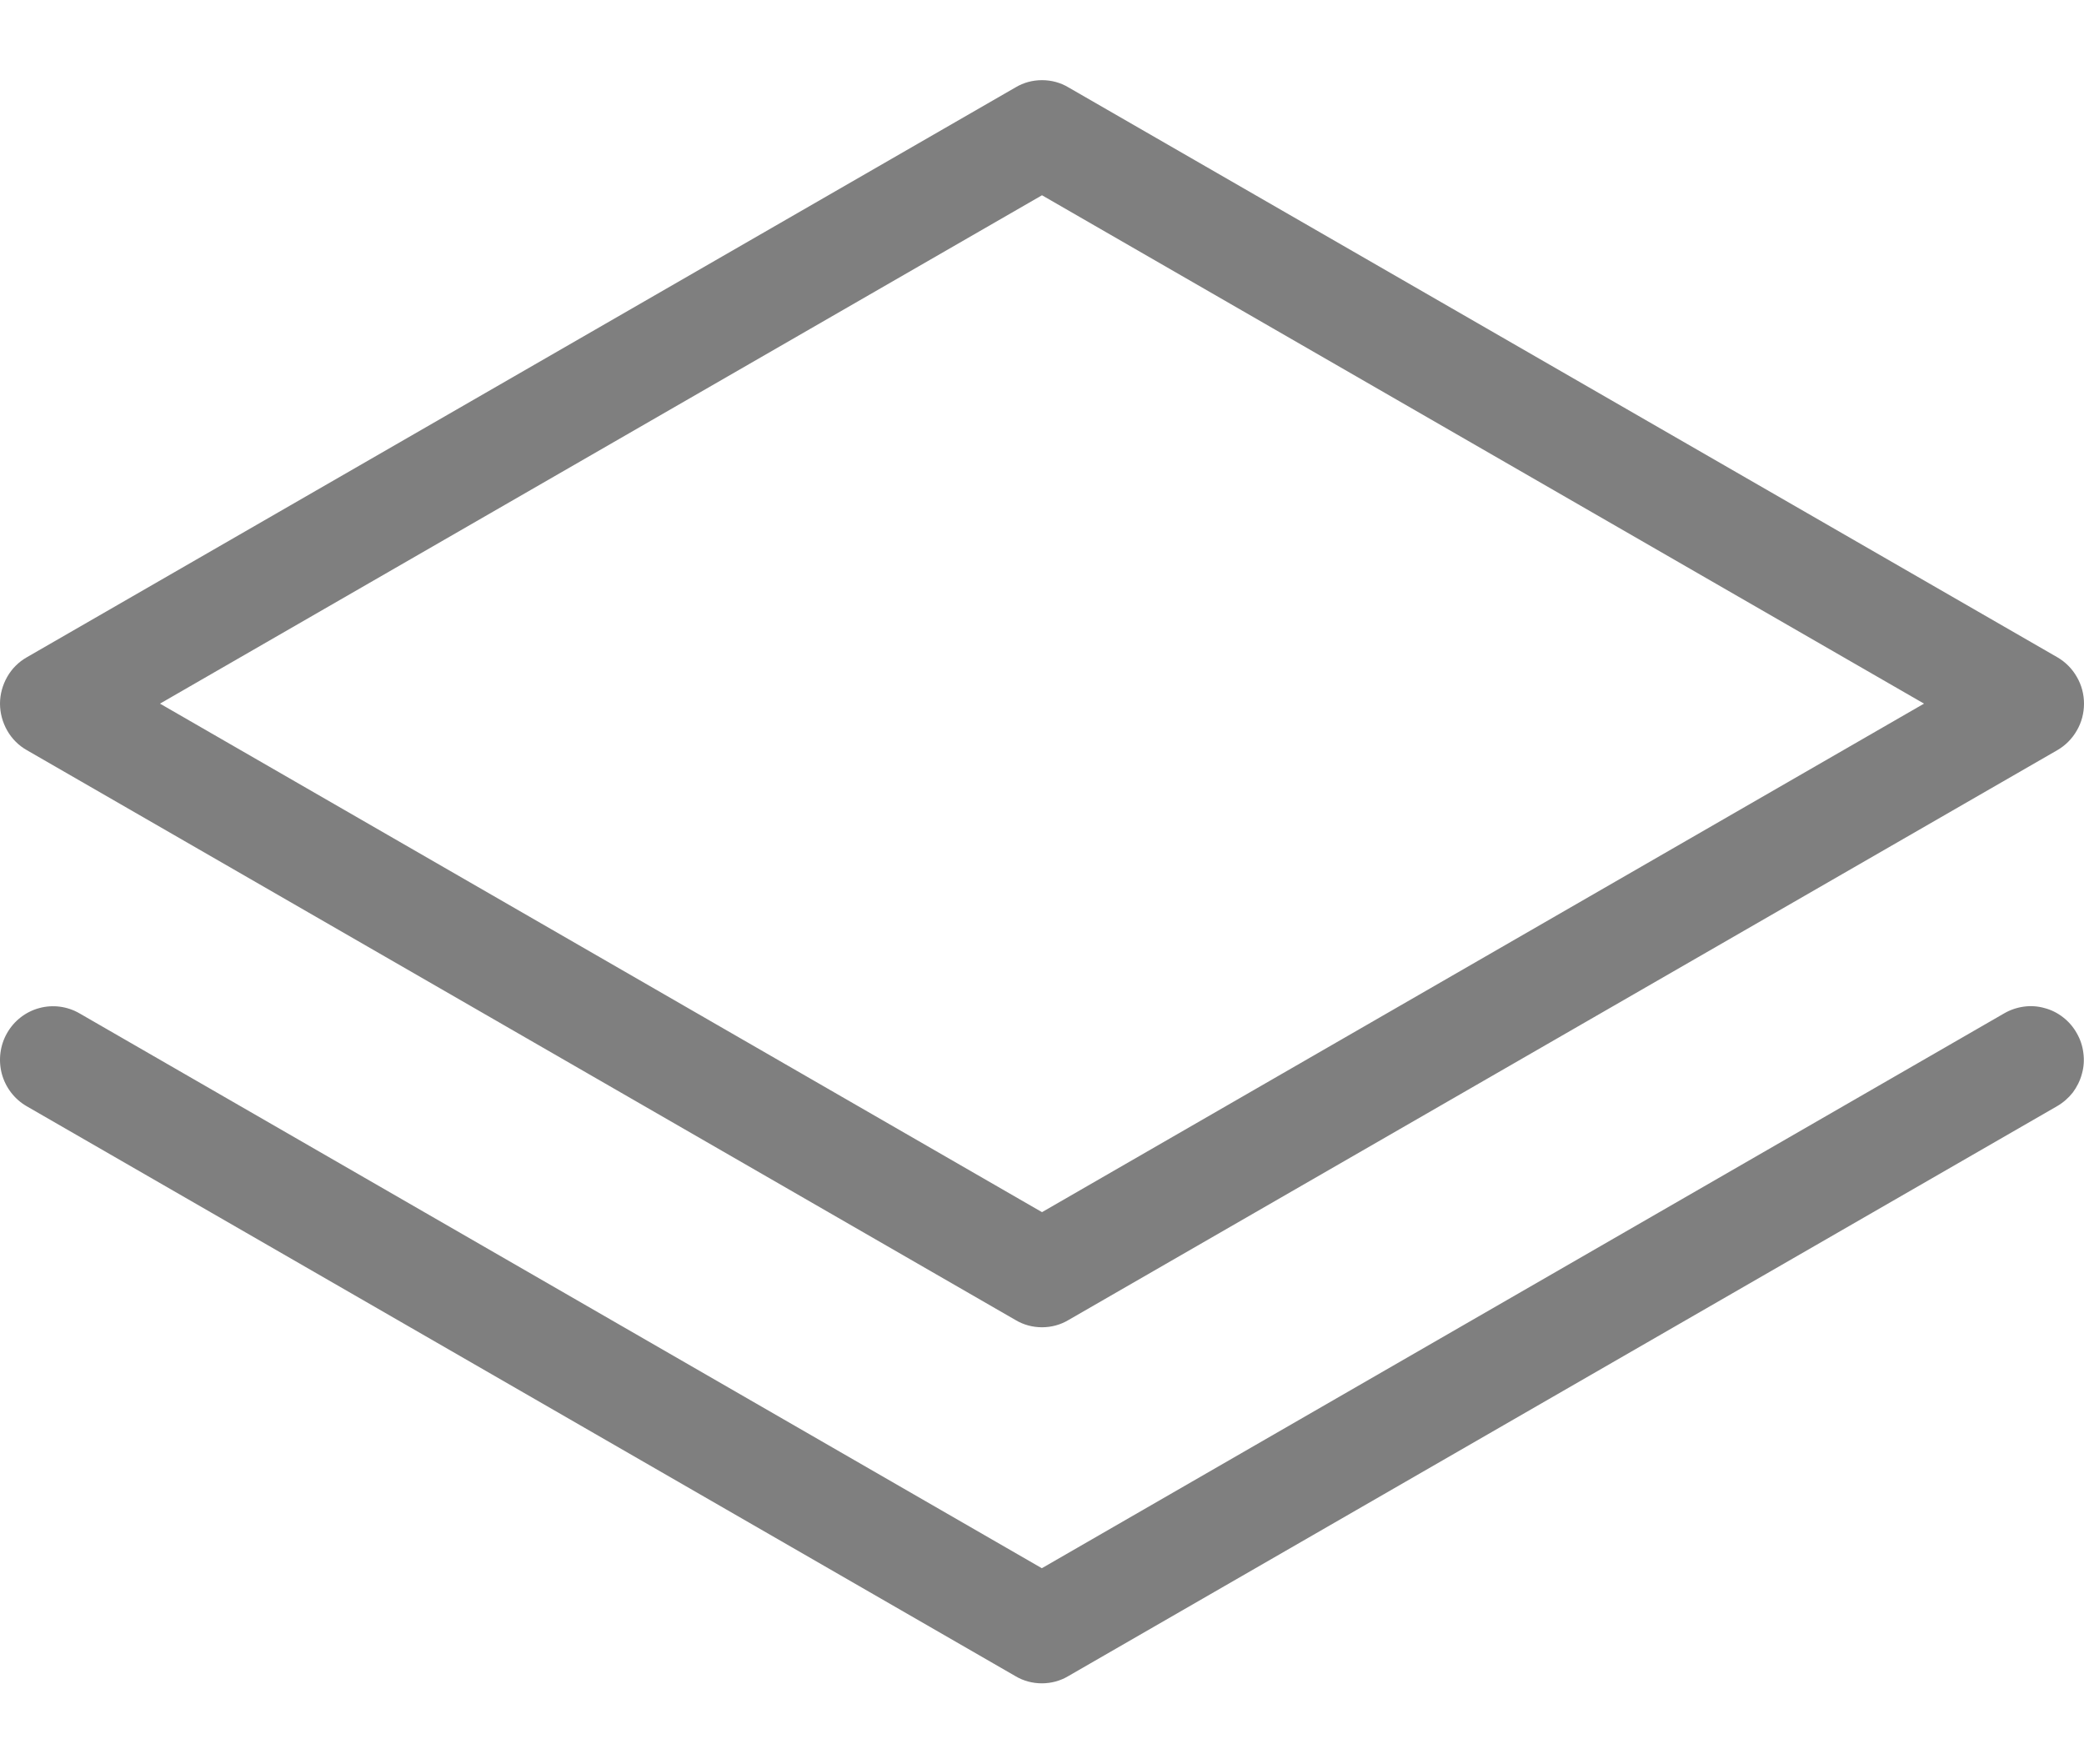
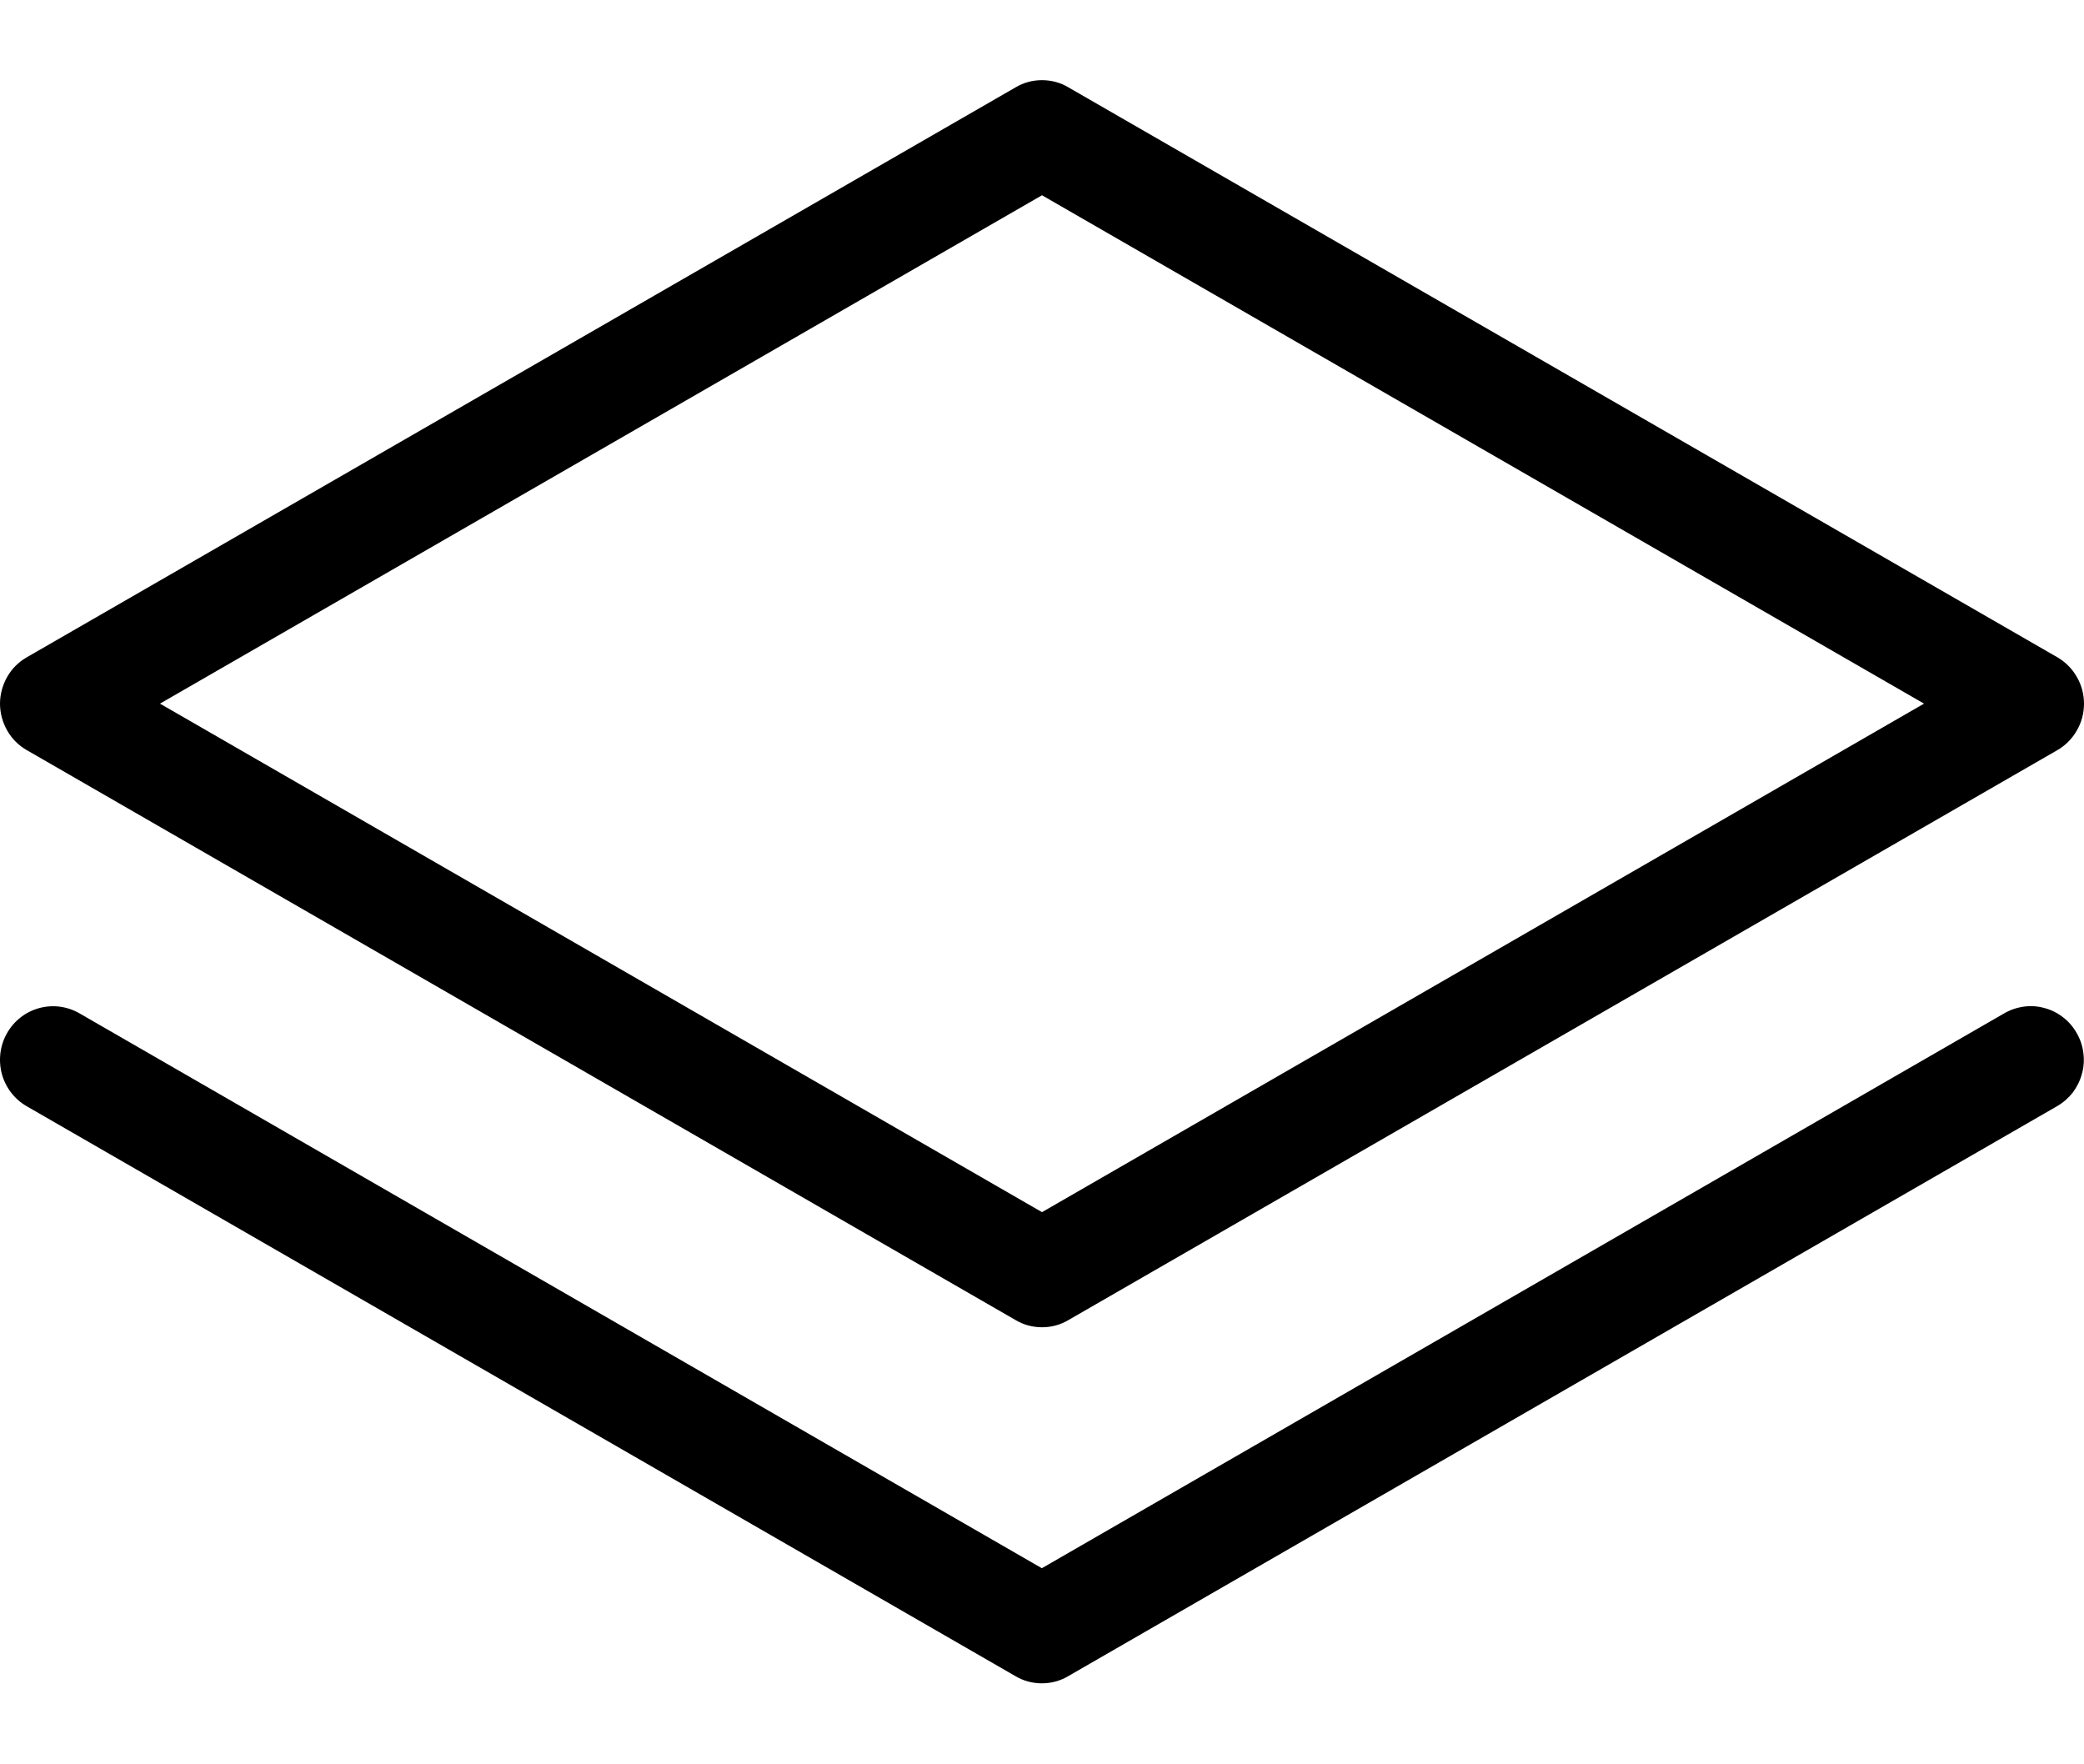
<svg xmlns="http://www.w3.org/2000/svg" width="13" height="11" viewBox="0 0 13 11" fill="none">
-   <path opacity="0.5" d="M0.167 4.679L6.335 8.234C6.385 8.264 6.442 8.279 6.5 8.279C6.558 8.279 6.615 8.264 6.665 8.234L12.834 4.679C12.884 4.65 12.926 4.608 12.955 4.557C12.985 4.506 13 4.448 13 4.389C13 4.331 12.985 4.273 12.955 4.222C12.926 4.171 12.884 4.129 12.834 4.1L6.665 0.545C6.615 0.515 6.558 0.5 6.5 0.5C6.442 0.5 6.385 0.515 6.335 0.545L0.167 4.1C0.116 4.129 0.074 4.171 0.045 4.222C0.016 4.273 0 4.331 0 4.389C0 4.448 0.016 4.506 0.045 4.557C0.074 4.608 0.116 4.65 0.167 4.679ZM6.5 1.218L12.002 4.389L6.5 7.561L0.998 4.389L6.5 1.218ZM12.955 6.445C12.977 6.483 12.991 6.525 12.996 6.568C13.002 6.612 12.999 6.656 12.987 6.698C12.976 6.74 12.956 6.78 12.93 6.815C12.903 6.849 12.87 6.878 12.832 6.9L6.664 10.455C6.614 10.485 6.557 10.5 6.499 10.5C6.441 10.5 6.384 10.485 6.334 10.455L0.166 6.9C0.09 6.856 0.034 6.783 0.011 6.697C-0.011 6.612 0 6.521 0.044 6.444C0.088 6.367 0.16 6.311 0.245 6.288C0.33 6.265 0.42 6.277 0.496 6.321L6.499 9.782L12.502 6.321C12.54 6.299 12.581 6.285 12.625 6.279C12.668 6.273 12.712 6.276 12.754 6.288C12.796 6.299 12.836 6.319 12.87 6.346C12.905 6.373 12.934 6.407 12.955 6.445Z" fill="currentColor" />
+   <path d="M0.167 4.679L6.335 8.234C6.385 8.264 6.442 8.279 6.5 8.279C6.558 8.279 6.615 8.264 6.665 8.234L12.834 4.679C12.884 4.65 12.926 4.608 12.955 4.557C12.985 4.506 13 4.448 13 4.389C13 4.331 12.985 4.273 12.955 4.222C12.926 4.171 12.884 4.129 12.834 4.1L6.665 0.545C6.615 0.515 6.558 0.5 6.5 0.5C6.442 0.5 6.385 0.515 6.335 0.545L0.167 4.1C0.116 4.129 0.074 4.171 0.045 4.222C0.016 4.273 0 4.331 0 4.389C0 4.448 0.016 4.506 0.045 4.557C0.074 4.608 0.116 4.65 0.167 4.679ZM6.5 1.218L12.002 4.389L6.5 7.561L0.998 4.389L6.5 1.218ZM12.955 6.445C12.977 6.483 12.991 6.525 12.996 6.568C13.002 6.612 12.999 6.656 12.987 6.698C12.976 6.74 12.956 6.78 12.93 6.815C12.903 6.849 12.87 6.878 12.832 6.9L6.664 10.455C6.614 10.485 6.557 10.5 6.499 10.5C6.441 10.5 6.384 10.485 6.334 10.455L0.166 6.9C0.09 6.856 0.034 6.783 0.011 6.697C-0.011 6.612 0 6.521 0.044 6.444C0.088 6.367 0.16 6.311 0.245 6.288C0.33 6.265 0.42 6.277 0.496 6.321L6.499 9.782L12.502 6.321C12.54 6.299 12.581 6.285 12.625 6.279C12.668 6.273 12.712 6.276 12.754 6.288C12.796 6.299 12.836 6.319 12.87 6.346C12.905 6.373 12.934 6.407 12.955 6.445Z" fill="currentColor" />
</svg>
